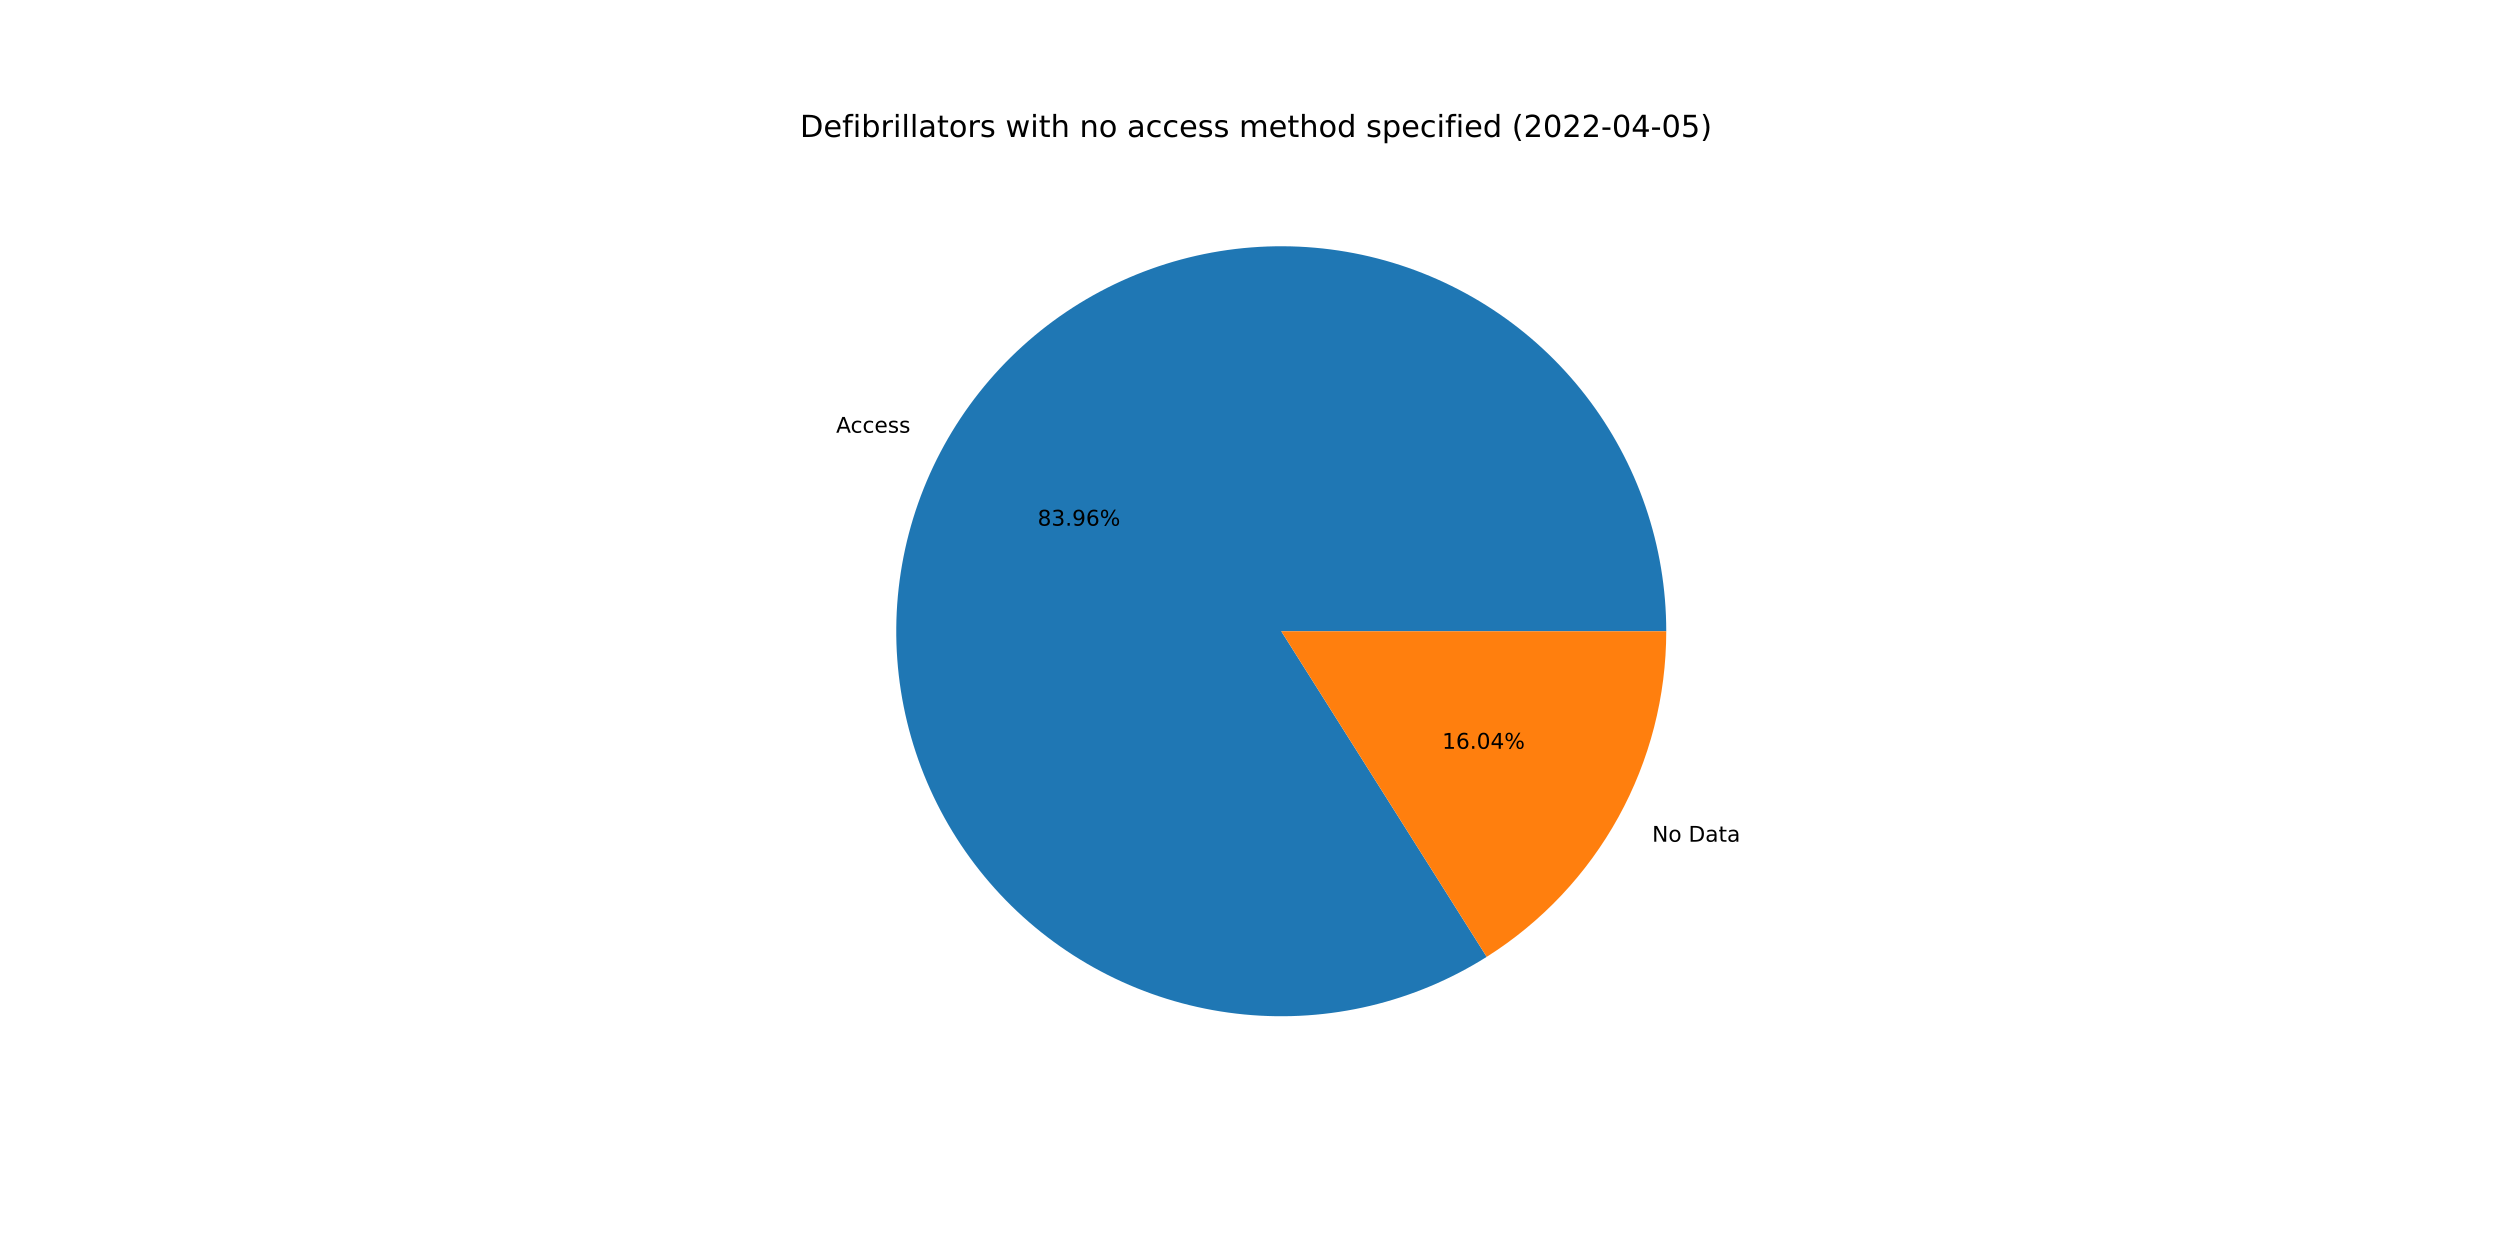
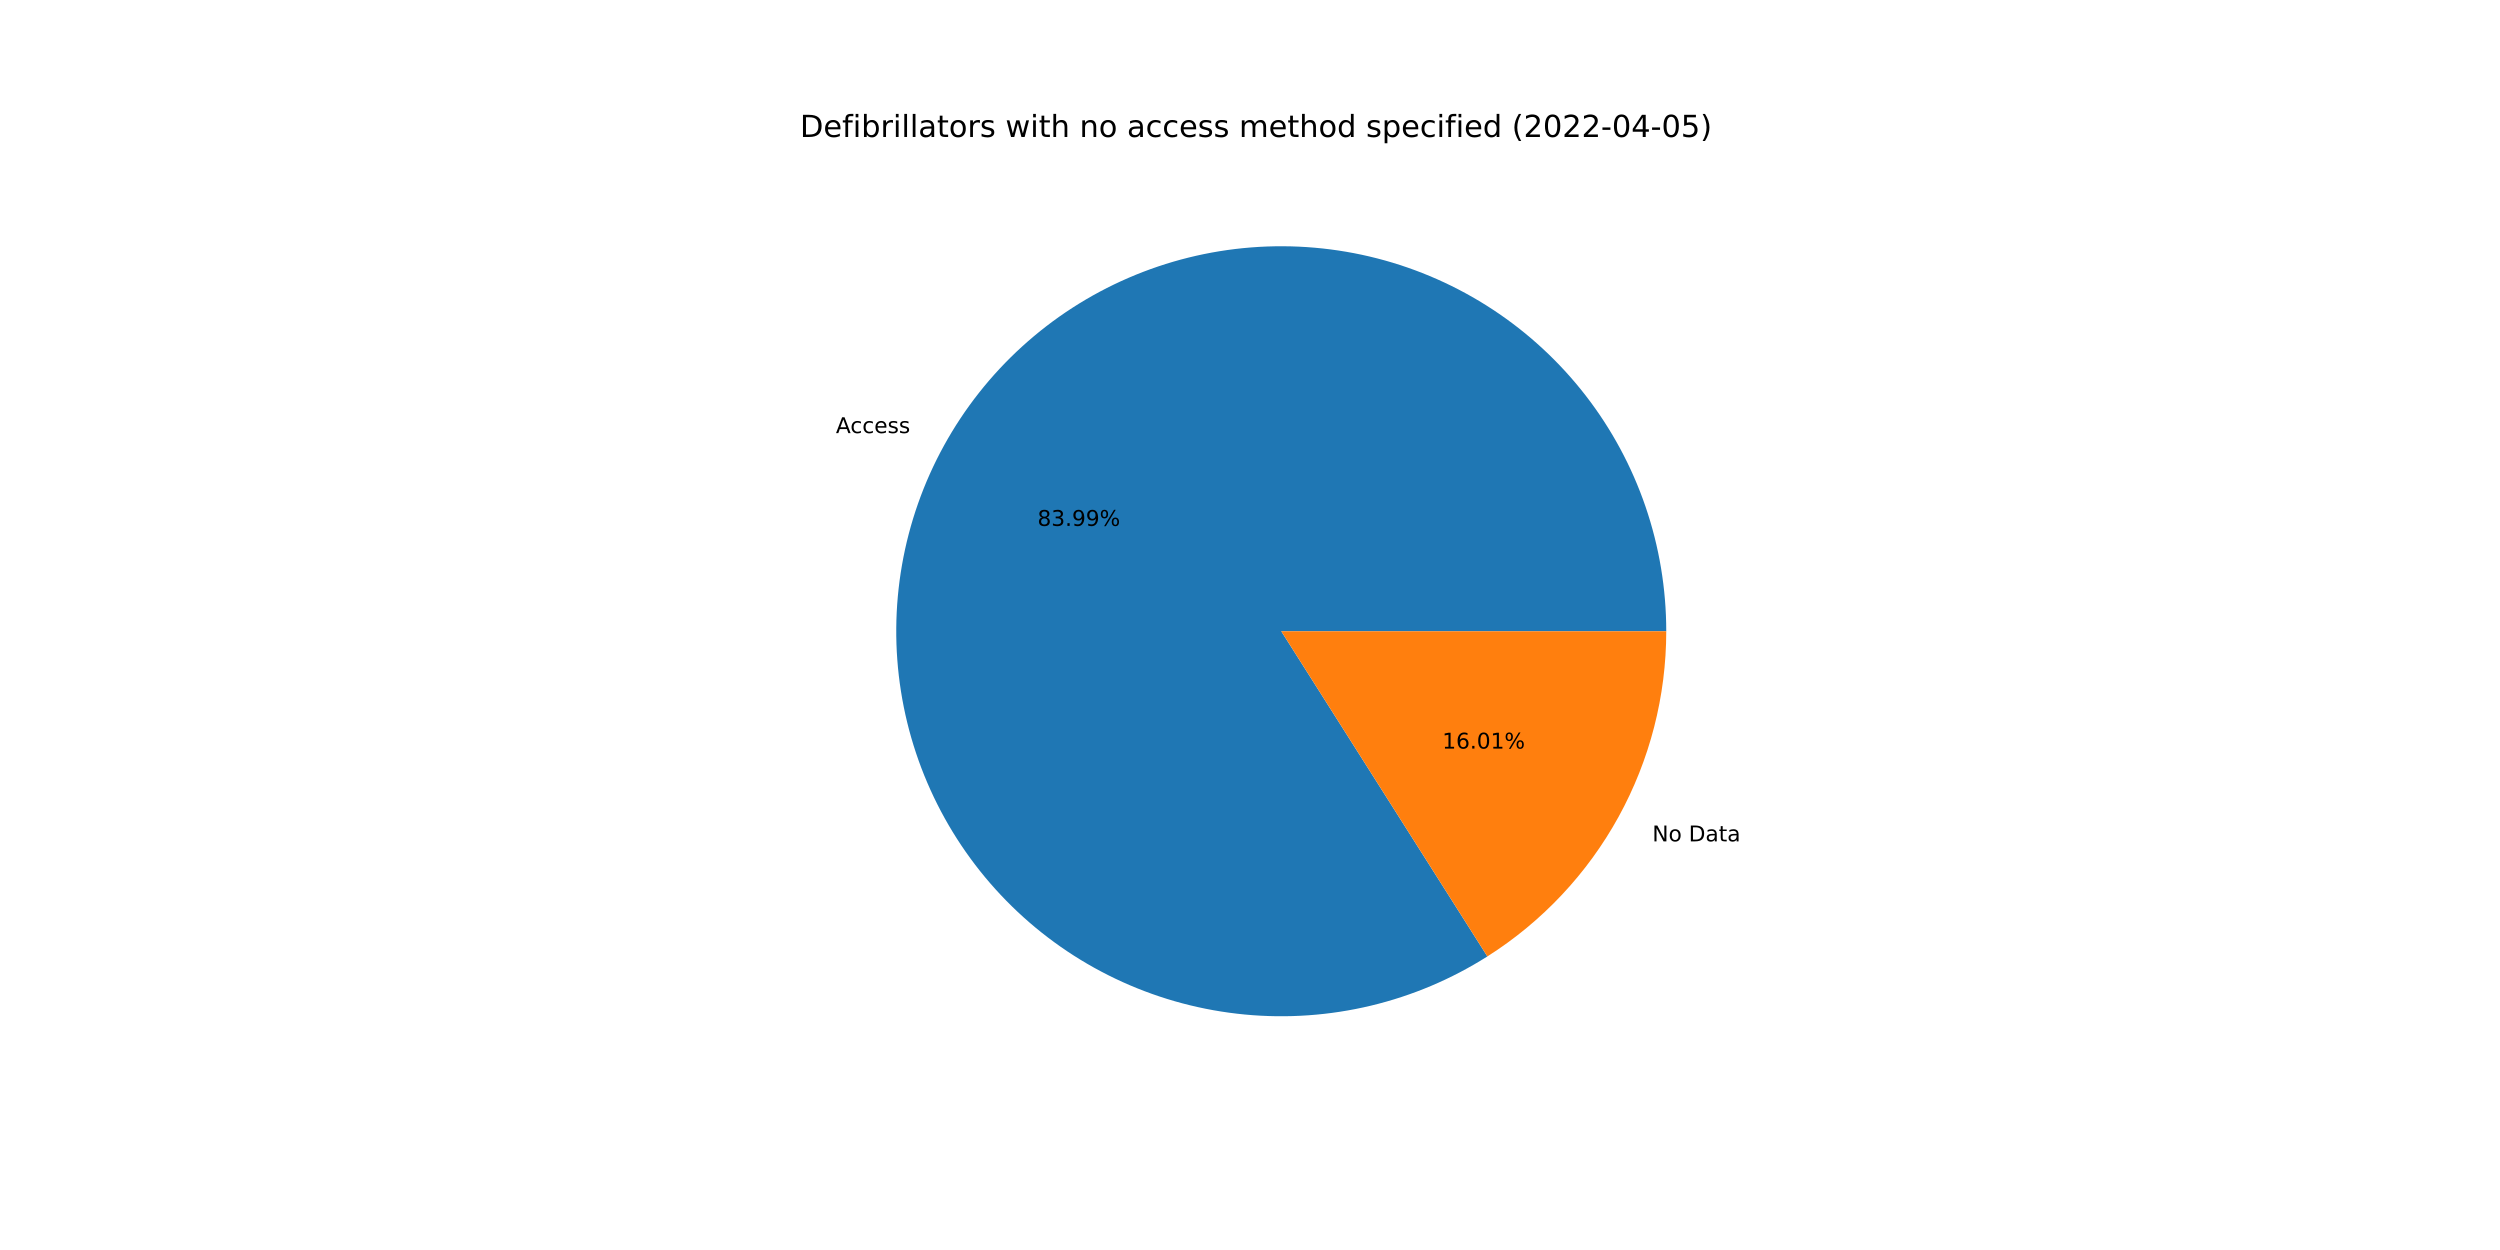
<svg xmlns="http://www.w3.org/2000/svg" xmlns:xlink="http://www.w3.org/1999/xlink" width="1152pt" height="576pt" viewBox="0 0 1152 576" version="1.1">
  <defs>
    <style type="text/css">*{stroke-linejoin: round; stroke-linecap: butt}</style>
  </defs>
  <g id="figure_1">
    <g id="patch_1">
      <path d="M 0 576  L 1152 576  L 1152 0  L 0 0  z " style="fill: #ffffff" />
    </g>
    <g id="axes_1">
      <g id="patch_2">
-         <path d="M 767.808 290.88  C 767.808 271.339 764.579 251.931 758.252 233.442  C 751.926 214.953 742.587 197.636 730.615 182.191  C 718.643 166.746 704.201 153.385 687.873 142.649  C 671.546 131.912 653.556 123.946 634.631 119.074  C 615.707 114.202 596.107 112.49 576.624 114.008  C 557.142 115.525 538.043 120.251 520.102 127.994  C 502.16 135.738 485.62 146.393 471.152 159.528  C 456.683 172.663 444.484 188.099 435.047 205.211  C 425.611 222.323 419.066 240.877 415.679 260.123  C 412.291 279.368 412.106 299.042 415.131 318.348  C 418.157 337.654 424.352 356.328 433.465 373.614  C 442.578 390.9 454.485 406.563 468.704 419.968  C 482.923 433.373 499.259 444.336 517.053 452.416  C 534.846 460.495 553.852 465.579 573.302 467.462  C 592.753 469.345 612.382 468.002 631.394 463.487  C 650.407 458.971 668.543 451.345 685.07 440.917  L 590.4 290.88  L 767.808 290.88  z " style="fill: #1f77b4" />
+         <path d="M 767.808 290.88  C 767.808 271.331 764.577 251.916 758.245 233.42  C 751.914 214.925 742.568 197.603 730.588 182.155  C 718.607 166.708 704.155 153.346 687.817 142.611  C 671.479 131.877 653.478 123.916 634.544 119.052  C 615.61 114.188 596.001 112.486 576.512 114.016  C 557.023 115.547 537.92 120.288 519.978 128.048  C 502.035 135.808 485.497 146.481 471.035 159.634  C 456.573 172.787 444.383 188.241 434.961 205.369  C 425.538 222.497 419.011 241.066 415.643 260.322  C 412.276 279.579 412.115 299.261 415.166 318.57  C 418.218 337.88 424.44 356.553 433.58 373.833  C 442.721 391.113 454.656 406.765 468.901 420.153  C 483.146 433.541 499.506 444.484 517.319 452.536  C 535.133 460.589 554.155 465.643 573.616 467.492  C 593.078 469.342 612.712 467.962 631.723 463.408  C 650.734 458.855 668.863 451.19 685.375 440.725  L 590.4 290.88  L 767.808 290.88  z " style="fill: #1f77b4" />
      </g>
      <g id="patch_3">
-         <path d="M 685.07 440.917  C 710.407 424.93 731.286 402.783 745.753 376.549  C 760.219 350.315 767.808 320.839 767.808 290.88  L 590.4 290.88  L 685.07 440.917  z " style="fill: #ff7f0e" />
+         <path d="M 685.375 440.725  C 710.627 424.719 731.429 402.587 745.839 376.391  C 760.25 350.196 767.808 320.778 767.808 290.88  L 590.4 290.88  L 685.375 440.725  z " style="fill: #ff7f0e" />
      </g>
      <g id="matplotlib.axis_1" />
      <g id="matplotlib.axis_2" />
      <g id="text_1">
-         <g transform="translate(385.2778 199.4034)scale(0.1 -0.1)">
+         <g transform="translate(385.1822 199.5771)scale(0.1 -0.1)">
          <defs>
            <path id="DejaVuSans-41" d="M 2188 4044  L 1331 1722  L 3047 1722  L 2188 4044  z M 1831 4666  L 2547 4666  L 4325 0  L 3669 0  L 3244 1197  L 1141 1197  L 716 0  L 50 0  L 1831 4666  z " transform="scale(0.015625)" />
            <path id="DejaVuSans-63" d="M 3122 3366  L 3122 2828  Q 2878 2963 2633 3030  Q 2388 3097 2138 3097  Q 1578 3097 1268 2742  Q 959 2388 959 1747  Q 959 1106 1268 751  Q 1578 397 2138 397  Q 2388 397 2633 464  Q 2878 531 3122 666  L 3122 134  Q 2881 22 2623 -34  Q 2366 -91 2075 -91  Q 1284 -91 818 406  Q 353 903 353 1747  Q 353 2603 823 3093  Q 1294 3584 2113 3584  Q 2378 3584 2631 3529  Q 2884 3475 3122 3366  z " transform="scale(0.015625)" />
            <path id="DejaVuSans-65" d="M 3597 1894  L 3597 1613  L 953 1613  Q 991 1019 1311 708  Q 1631 397 2203 397  Q 2534 397 2845 478  Q 3156 559 3463 722  L 3463 178  Q 3153 47 2828 -22  Q 2503 -91 2169 -91  Q 1331 -91 842 396  Q 353 884 353 1716  Q 353 2575 817 3079  Q 1281 3584 2069 3584  Q 2775 3584 3186 3129  Q 3597 2675 3597 1894  z M 3022 2063  Q 3016 2534 2758 2815  Q 2500 3097 2075 3097  Q 1594 3097 1305 2825  Q 1016 2553 972 2059  L 3022 2063  z " transform="scale(0.015625)" />
            <path id="DejaVuSans-73" d="M 2834 3397  L 2834 2853  Q 2591 2978 2328 3040  Q 2066 3103 1784 3103  Q 1356 3103 1142 2972  Q 928 2841 928 2578  Q 928 2378 1081 2264  Q 1234 2150 1697 2047  L 1894 2003  Q 2506 1872 2764 1633  Q 3022 1394 3022 966  Q 3022 478 2636 193  Q 2250 -91 1575 -91  Q 1294 -91 989 -36  Q 684 19 347 128  L 347 722  Q 666 556 975 473  Q 1284 391 1588 391  Q 1994 391 2212 530  Q 2431 669 2431 922  Q 2431 1156 2273 1281  Q 2116 1406 1581 1522  L 1381 1569  Q 847 1681 609 1914  Q 372 2147 372 2553  Q 372 3047 722 3315  Q 1072 3584 1716 3584  Q 2034 3584 2315 3537  Q 2597 3491 2834 3397  z " transform="scale(0.015625)" />
          </defs>
          <use xlink:href="#DejaVuSans-41" />
          <use xlink:href="#DejaVuSans-63" x="66.658" />
          <use xlink:href="#DejaVuSans-63" x="121.639" />
          <use xlink:href="#DejaVuSans-65" x="176.619" />
          <use xlink:href="#DejaVuSans-73" x="238.143" />
          <use xlink:href="#DejaVuSans-73" x="290.242" />
        </g>
      </g>
      <g id="text_2">
-         <g transform="translate(478.1236 242.2379)scale(0.1 -0.1)">
+         <g transform="translate(478.0715 242.3327)scale(0.1 -0.1)">
          <defs>
            <path id="DejaVuSans-38" d="M 2034 2216  Q 1584 2216 1326 1975  Q 1069 1734 1069 1313  Q 1069 891 1326 650  Q 1584 409 2034 409  Q 2484 409 2743 651  Q 3003 894 3003 1313  Q 3003 1734 2745 1975  Q 2488 2216 2034 2216  z M 1403 2484  Q 997 2584 770 2862  Q 544 3141 544 3541  Q 544 4100 942 4425  Q 1341 4750 2034 4750  Q 2731 4750 3128 4425  Q 3525 4100 3525 3541  Q 3525 3141 3298 2862  Q 3072 2584 2669 2484  Q 3125 2378 3379 2068  Q 3634 1759 3634 1313  Q 3634 634 3220 271  Q 2806 -91 2034 -91  Q 1263 -91 848 271  Q 434 634 434 1313  Q 434 1759 690 2068  Q 947 2378 1403 2484  z M 1172 3481  Q 1172 3119 1398 2916  Q 1625 2713 2034 2713  Q 2441 2713 2670 2916  Q 2900 3119 2900 3481  Q 2900 3844 2670 4047  Q 2441 4250 2034 4250  Q 1625 4250 1398 4047  Q 1172 3844 1172 3481  z " transform="scale(0.015625)" />
            <path id="DejaVuSans-33" d="M 2597 2516  Q 3050 2419 3304 2112  Q 3559 1806 3559 1356  Q 3559 666 3084 287  Q 2609 -91 1734 -91  Q 1441 -91 1130 -33  Q 819 25 488 141  L 488 750  Q 750 597 1062 519  Q 1375 441 1716 441  Q 2309 441 2620 675  Q 2931 909 2931 1356  Q 2931 1769 2642 2001  Q 2353 2234 1838 2234  L 1294 2234  L 1294 2753  L 1863 2753  Q 2328 2753 2575 2939  Q 2822 3125 2822 3475  Q 2822 3834 2567 4026  Q 2313 4219 1838 4219  Q 1578 4219 1281 4162  Q 984 4106 628 3988  L 628 4550  Q 988 4650 1302 4700  Q 1616 4750 1894 4750  Q 2613 4750 3031 4423  Q 3450 4097 3450 3541  Q 3450 3153 3228 2886  Q 3006 2619 2597 2516  z " transform="scale(0.015625)" />
            <path id="DejaVuSans-2e" d="M 684 794  L 1344 794  L 1344 0  L 684 0  L 684 794  z " transform="scale(0.015625)" />
            <path id="DejaVuSans-39" d="M 703 97  L 703 672  Q 941 559 1184 500  Q 1428 441 1663 441  Q 2288 441 2617 861  Q 2947 1281 2994 2138  Q 2813 1869 2534 1725  Q 2256 1581 1919 1581  Q 1219 1581 811 2004  Q 403 2428 403 3163  Q 403 3881 828 4315  Q 1253 4750 1959 4750  Q 2769 4750 3195 4129  Q 3622 3509 3622 2328  Q 3622 1225 3098 567  Q 2575 -91 1691 -91  Q 1453 -91 1209 -44  Q 966 3 703 97  z M 1959 2075  Q 2384 2075 2632 2365  Q 2881 2656 2881 3163  Q 2881 3666 2632 3958  Q 2384 4250 1959 4250  Q 1534 4250 1286 3958  Q 1038 3666 1038 3163  Q 1038 2656 1286 2365  Q 1534 2075 1959 2075  z " transform="scale(0.015625)" />
-             <path id="DejaVuSans-36" d="M 2113 2584  Q 1688 2584 1439 2293  Q 1191 2003 1191 1497  Q 1191 994 1439 701  Q 1688 409 2113 409  Q 2538 409 2786 701  Q 3034 994 3034 1497  Q 3034 2003 2786 2293  Q 2538 2584 2113 2584  z M 3366 4563  L 3366 3988  Q 3128 4100 2886 4159  Q 2644 4219 2406 4219  Q 1781 4219 1451 3797  Q 1122 3375 1075 2522  Q 1259 2794 1537 2939  Q 1816 3084 2150 3084  Q 2853 3084 3261 2657  Q 3669 2231 3669 1497  Q 3669 778 3244 343  Q 2819 -91 2113 -91  Q 1303 -91 875 529  Q 447 1150 447 2328  Q 447 3434 972 4092  Q 1497 4750 2381 4750  Q 2619 4750 2861 4703  Q 3103 4656 3366 4563  z " transform="scale(0.015625)" />
            <path id="DejaVuSans-25" d="M 4653 2053  Q 4381 2053 4226 1822  Q 4072 1591 4072 1178  Q 4072 772 4226 539  Q 4381 306 4653 306  Q 4919 306 5073 539  Q 5228 772 5228 1178  Q 5228 1588 5073 1820  Q 4919 2053 4653 2053  z M 4653 2450  Q 5147 2450 5437 2106  Q 5728 1763 5728 1178  Q 5728 594 5436 251  Q 5144 -91 4653 -91  Q 4153 -91 3862 251  Q 3572 594 3572 1178  Q 3572 1766 3864 2108  Q 4156 2450 4653 2450  z M 1428 4353  Q 1159 4353 1004 4120  Q 850 3888 850 3481  Q 850 3069 1003 2837  Q 1156 2606 1428 2606  Q 1700 2606 1854 2837  Q 2009 3069 2009 3481  Q 2009 3884 1853 4118  Q 1697 4353 1428 4353  z M 4250 4750  L 4750 4750  L 1831 -91  L 1331 -91  L 4250 4750  z M 1428 4750  Q 1922 4750 2215 4408  Q 2509 4066 2509 3481  Q 2509 2891 2217 2550  Q 1925 2209 1428 2209  Q 931 2209 642 2551  Q 353 2894 353 3481  Q 353 4063 643 4406  Q 934 4750 1428 4750  z " transform="scale(0.015625)" />
          </defs>
          <use xlink:href="#DejaVuSans-38" />
          <use xlink:href="#DejaVuSans-33" x="63.623" />
          <use xlink:href="#DejaVuSans-2e" x="127.246" />
          <use xlink:href="#DejaVuSans-39" x="159.033" />
-           <use xlink:href="#DejaVuSans-36" x="222.656" />
+           <use xlink:href="#DejaVuSans-39" x="222.656" />
          <use xlink:href="#DejaVuSans-25" x="286.279" />
        </g>
      </g>
      <g id="text_3">
-         <g transform="translate(761.2878 387.8754)scale(0.1 -0.1)">
+         <g transform="translate(761.3834 387.7017)scale(0.1 -0.1)">
          <defs>
            <path id="DejaVuSans-4e" d="M 628 4666  L 1478 4666  L 3547 763  L 3547 4666  L 4159 4666  L 4159 0  L 3309 0  L 1241 3903  L 1241 0  L 628 0  L 628 4666  z " transform="scale(0.015625)" />
            <path id="DejaVuSans-6f" d="M 1959 3097  Q 1497 3097 1228 2736  Q 959 2375 959 1747  Q 959 1119 1226 758  Q 1494 397 1959 397  Q 2419 397 2687 759  Q 2956 1122 2956 1747  Q 2956 2369 2687 2733  Q 2419 3097 1959 3097  z M 1959 3584  Q 2709 3584 3137 3096  Q 3566 2609 3566 1747  Q 3566 888 3137 398  Q 2709 -91 1959 -91  Q 1206 -91 779 398  Q 353 888 353 1747  Q 353 2609 779 3096  Q 1206 3584 1959 3584  z " transform="scale(0.015625)" />
            <path id="DejaVuSans-20" transform="scale(0.015625)" />
            <path id="DejaVuSans-44" d="M 1259 4147  L 1259 519  L 2022 519  Q 2988 519 3436 956  Q 3884 1394 3884 2338  Q 3884 3275 3436 3711  Q 2988 4147 2022 4147  L 1259 4147  z M 628 4666  L 1925 4666  Q 3281 4666 3915 4102  Q 4550 3538 4550 2338  Q 4550 1131 3912 565  Q 3275 0 1925 0  L 628 0  L 628 4666  z " transform="scale(0.015625)" />
            <path id="DejaVuSans-61" d="M 2194 1759  Q 1497 1759 1228 1600  Q 959 1441 959 1056  Q 959 750 1161 570  Q 1363 391 1709 391  Q 2188 391 2477 730  Q 2766 1069 2766 1631  L 2766 1759  L 2194 1759  z M 3341 1997  L 3341 0  L 2766 0  L 2766 531  Q 2569 213 2275 61  Q 1981 -91 1556 -91  Q 1019 -91 701 211  Q 384 513 384 1019  Q 384 1609 779 1909  Q 1175 2209 1959 2209  L 2766 2209  L 2766 2266  Q 2766 2663 2505 2880  Q 2244 3097 1772 3097  Q 1472 3097 1187 3025  Q 903 2953 641 2809  L 641 3341  Q 956 3463 1253 3523  Q 1550 3584 1831 3584  Q 2591 3584 2966 3190  Q 3341 2797 3341 1997  z " transform="scale(0.015625)" />
            <path id="DejaVuSans-74" d="M 1172 4494  L 1172 3500  L 2356 3500  L 2356 3053  L 1172 3053  L 1172 1153  Q 1172 725 1289 603  Q 1406 481 1766 481  L 2356 481  L 2356 0  L 1766 0  Q 1100 0 847 248  Q 594 497 594 1153  L 594 3053  L 172 3053  L 172 3500  L 594 3500  L 594 4494  L 1172 4494  z " transform="scale(0.015625)" />
          </defs>
          <use xlink:href="#DejaVuSans-4e" />
          <use xlink:href="#DejaVuSans-6f" x="74.805" />
          <use xlink:href="#DejaVuSans-20" x="135.986" />
          <use xlink:href="#DejaVuSans-44" x="167.773" />
          <use xlink:href="#DejaVuSans-61" x="244.775" />
          <use xlink:href="#DejaVuSans-74" x="306.055" />
          <use xlink:href="#DejaVuSans-61" x="345.264" />
        </g>
      </g>
      <g id="text_4">
-         <g transform="translate(664.5467 345.0408)scale(0.1 -0.1)">
+         <g transform="translate(664.5988 344.9461)scale(0.1 -0.1)">
          <defs>
            <path id="DejaVuSans-31" d="M 794 531  L 1825 531  L 1825 4091  L 703 3866  L 703 4441  L 1819 4666  L 2450 4666  L 2450 531  L 3481 531  L 3481 0  L 794 0  L 794 531  z " transform="scale(0.015625)" />
+             <path id="DejaVuSans-36" d="M 2113 2584  Q 1688 2584 1439 2293  Q 1191 2003 1191 1497  Q 1191 994 1439 701  Q 1688 409 2113 409  Q 2538 409 2786 701  Q 3034 994 3034 1497  Q 3034 2003 2786 2293  Q 2538 2584 2113 2584  z M 3366 4563  L 3366 3988  Q 3128 4100 2886 4159  Q 2644 4219 2406 4219  Q 1781 4219 1451 3797  Q 1122 3375 1075 2522  Q 1259 2794 1537 2939  Q 1816 3084 2150 3084  Q 2853 3084 3261 2657  Q 3669 2231 3669 1497  Q 3669 778 3244 343  Q 2819 -91 2113 -91  Q 1303 -91 875 529  Q 447 1150 447 2328  Q 447 3434 972 4092  Q 1497 4750 2381 4750  Q 2619 4750 2861 4703  Q 3103 4656 3366 4563  z " transform="scale(0.015625)" />
            <path id="DejaVuSans-30" d="M 2034 4250  Q 1547 4250 1301 3770  Q 1056 3291 1056 2328  Q 1056 1369 1301 889  Q 1547 409 2034 409  Q 2525 409 2770 889  Q 3016 1369 3016 2328  Q 3016 3291 2770 3770  Q 2525 4250 2034 4250  z M 2034 4750  Q 2819 4750 3233 4129  Q 3647 3509 3647 2328  Q 3647 1150 3233 529  Q 2819 -91 2034 -91  Q 1250 -91 836 529  Q 422 1150 422 2328  Q 422 3509 836 4129  Q 1250 4750 2034 4750  z " transform="scale(0.015625)" />
-             <path id="DejaVuSans-34" d="M 2419 4116  L 825 1625  L 2419 1625  L 2419 4116  z M 2253 4666  L 3047 4666  L 3047 1625  L 3713 1625  L 3713 1100  L 3047 1100  L 3047 0  L 2419 0  L 2419 1100  L 313 1100  L 313 1709  L 2253 4666  z " transform="scale(0.015625)" />
          </defs>
          <use xlink:href="#DejaVuSans-31" />
          <use xlink:href="#DejaVuSans-36" x="63.623" />
          <use xlink:href="#DejaVuSans-2e" x="127.246" />
          <use xlink:href="#DejaVuSans-30" x="159.033" />
-           <use xlink:href="#DejaVuSans-34" x="222.656" />
+           <use xlink:href="#DejaVuSans-31" x="222.656" />
          <use xlink:href="#DejaVuSans-25" x="286.279" />
        </g>
      </g>
      <g id="text_5">
        <g transform="translate(368.64 63.12)scale(0.14 -0.14)">
          <defs>
            <path id="DejaVuSans-66" d="M 2375 4863  L 2375 4384  L 1825 4384  Q 1516 4384 1395 4259  Q 1275 4134 1275 3809  L 1275 3500  L 2222 3500  L 2222 3053  L 1275 3053  L 1275 0  L 697 0  L 697 3053  L 147 3053  L 147 3500  L 697 3500  L 697 3744  Q 697 4328 969 4595  Q 1241 4863 1831 4863  L 2375 4863  z " transform="scale(0.015625)" />
            <path id="DejaVuSans-69" d="M 603 3500  L 1178 3500  L 1178 0  L 603 0  L 603 3500  z M 603 4863  L 1178 4863  L 1178 4134  L 603 4134  L 603 4863  z " transform="scale(0.015625)" />
            <path id="DejaVuSans-62" d="M 3116 1747  Q 3116 2381 2855 2742  Q 2594 3103 2138 3103  Q 1681 3103 1420 2742  Q 1159 2381 1159 1747  Q 1159 1113 1420 752  Q 1681 391 2138 391  Q 2594 391 2855 752  Q 3116 1113 3116 1747  z M 1159 2969  Q 1341 3281 1617 3432  Q 1894 3584 2278 3584  Q 2916 3584 3314 3078  Q 3713 2572 3713 1747  Q 3713 922 3314 415  Q 2916 -91 2278 -91  Q 1894 -91 1617 61  Q 1341 213 1159 525  L 1159 0  L 581 0  L 581 4863  L 1159 4863  L 1159 2969  z " transform="scale(0.015625)" />
            <path id="DejaVuSans-72" d="M 2631 2963  Q 2534 3019 2420 3045  Q 2306 3072 2169 3072  Q 1681 3072 1420 2755  Q 1159 2438 1159 1844  L 1159 0  L 581 0  L 581 3500  L 1159 3500  L 1159 2956  Q 1341 3275 1631 3429  Q 1922 3584 2338 3584  Q 2397 3584 2469 3576  Q 2541 3569 2628 3553  L 2631 2963  z " transform="scale(0.015625)" />
            <path id="DejaVuSans-6c" d="M 603 4863  L 1178 4863  L 1178 0  L 603 0  L 603 4863  z " transform="scale(0.015625)" />
            <path id="DejaVuSans-77" d="M 269 3500  L 844 3500  L 1563 769  L 2278 3500  L 2956 3500  L 3675 769  L 4391 3500  L 4966 3500  L 4050 0  L 3372 0  L 2619 2869  L 1863 0  L 1184 0  L 269 3500  z " transform="scale(0.015625)" />
            <path id="DejaVuSans-68" d="M 3513 2113  L 3513 0  L 2938 0  L 2938 2094  Q 2938 2591 2744 2837  Q 2550 3084 2163 3084  Q 1697 3084 1428 2787  Q 1159 2491 1159 1978  L 1159 0  L 581 0  L 581 4863  L 1159 4863  L 1159 2956  Q 1366 3272 1645 3428  Q 1925 3584 2291 3584  Q 2894 3584 3203 3211  Q 3513 2838 3513 2113  z " transform="scale(0.015625)" />
            <path id="DejaVuSans-6e" d="M 3513 2113  L 3513 0  L 2938 0  L 2938 2094  Q 2938 2591 2744 2837  Q 2550 3084 2163 3084  Q 1697 3084 1428 2787  Q 1159 2491 1159 1978  L 1159 0  L 581 0  L 581 3500  L 1159 3500  L 1159 2956  Q 1366 3272 1645 3428  Q 1925 3584 2291 3584  Q 2894 3584 3203 3211  Q 3513 2838 3513 2113  z " transform="scale(0.015625)" />
            <path id="DejaVuSans-6d" d="M 3328 2828  Q 3544 3216 3844 3400  Q 4144 3584 4550 3584  Q 5097 3584 5394 3201  Q 5691 2819 5691 2113  L 5691 0  L 5113 0  L 5113 2094  Q 5113 2597 4934 2840  Q 4756 3084 4391 3084  Q 3944 3084 3684 2787  Q 3425 2491 3425 1978  L 3425 0  L 2847 0  L 2847 2094  Q 2847 2600 2669 2842  Q 2491 3084 2119 3084  Q 1678 3084 1418 2786  Q 1159 2488 1159 1978  L 1159 0  L 581 0  L 581 3500  L 1159 3500  L 1159 2956  Q 1356 3278 1631 3431  Q 1906 3584 2284 3584  Q 2666 3584 2933 3390  Q 3200 3197 3328 2828  z " transform="scale(0.015625)" />
            <path id="DejaVuSans-64" d="M 2906 2969  L 2906 4863  L 3481 4863  L 3481 0  L 2906 0  L 2906 525  Q 2725 213 2448 61  Q 2172 -91 1784 -91  Q 1150 -91 751 415  Q 353 922 353 1747  Q 353 2572 751 3078  Q 1150 3584 1784 3584  Q 2172 3584 2448 3432  Q 2725 3281 2906 2969  z M 947 1747  Q 947 1113 1208 752  Q 1469 391 1925 391  Q 2381 391 2643 752  Q 2906 1113 2906 1747  Q 2906 2381 2643 2742  Q 2381 3103 1925 3103  Q 1469 3103 1208 2742  Q 947 2381 947 1747  z " transform="scale(0.015625)" />
            <path id="DejaVuSans-70" d="M 1159 525  L 1159 -1331  L 581 -1331  L 581 3500  L 1159 3500  L 1159 2969  Q 1341 3281 1617 3432  Q 1894 3584 2278 3584  Q 2916 3584 3314 3078  Q 3713 2572 3713 1747  Q 3713 922 3314 415  Q 2916 -91 2278 -91  Q 1894 -91 1617 61  Q 1341 213 1159 525  z M 3116 1747  Q 3116 2381 2855 2742  Q 2594 3103 2138 3103  Q 1681 3103 1420 2742  Q 1159 2381 1159 1747  Q 1159 1113 1420 752  Q 1681 391 2138 391  Q 2594 391 2855 752  Q 3116 1113 3116 1747  z " transform="scale(0.015625)" />
            <path id="DejaVuSans-28" d="M 1984 4856  Q 1566 4138 1362 3434  Q 1159 2731 1159 2009  Q 1159 1288 1364 580  Q 1569 -128 1984 -844  L 1484 -844  Q 1016 -109 783 600  Q 550 1309 550 2009  Q 550 2706 781 3412  Q 1013 4119 1484 4856  L 1984 4856  z " transform="scale(0.015625)" />
            <path id="DejaVuSans-32" d="M 1228 531  L 3431 531  L 3431 0  L 469 0  L 469 531  Q 828 903 1448 1529  Q 2069 2156 2228 2338  Q 2531 2678 2651 2914  Q 2772 3150 2772 3378  Q 2772 3750 2511 3984  Q 2250 4219 1831 4219  Q 1534 4219 1204 4116  Q 875 4013 500 3803  L 500 4441  Q 881 4594 1212 4672  Q 1544 4750 1819 4750  Q 2544 4750 2975 4387  Q 3406 4025 3406 3419  Q 3406 3131 3298 2873  Q 3191 2616 2906 2266  Q 2828 2175 2409 1742  Q 1991 1309 1228 531  z " transform="scale(0.015625)" />
            <path id="DejaVuSans-2d" d="M 313 2009  L 1997 2009  L 1997 1497  L 313 1497  L 313 2009  z " transform="scale(0.015625)" />
+             <path id="DejaVuSans-34" d="M 2419 4116  L 825 1625  L 2419 1625  L 2419 4116  z M 2253 4666  L 3047 4666  L 3047 1625  L 3713 1625  L 3713 1100  L 3047 1100  L 3047 0  L 2419 0  L 2419 1100  L 313 1100  L 313 1709  L 2253 4666  z " transform="scale(0.015625)" />
            <path id="DejaVuSans-35" d="M 691 4666  L 3169 4666  L 3169 4134  L 1269 4134  L 1269 2991  Q 1406 3038 1543 3061  Q 1681 3084 1819 3084  Q 2600 3084 3056 2656  Q 3513 2228 3513 1497  Q 3513 744 3044 326  Q 2575 -91 1722 -91  Q 1428 -91 1123 -41  Q 819 9 494 109  L 494 744  Q 775 591 1075 516  Q 1375 441 1709 441  Q 2250 441 2565 725  Q 2881 1009 2881 1497  Q 2881 1984 2565 2268  Q 2250 2553 1709 2553  Q 1456 2553 1204 2497  Q 953 2441 691 2322  L 691 4666  z " transform="scale(0.015625)" />
            <path id="DejaVuSans-29" d="M 513 4856  L 1013 4856  Q 1481 4119 1714 3412  Q 1947 2706 1947 2009  Q 1947 1309 1714 600  Q 1481 -109 1013 -844  L 513 -844  Q 928 -128 1133 580  Q 1338 1288 1338 2009  Q 1338 2731 1133 3434  Q 928 4138 513 4856  z " transform="scale(0.015625)" />
          </defs>
          <use xlink:href="#DejaVuSans-44" />
          <use xlink:href="#DejaVuSans-65" x="77.002" />
          <use xlink:href="#DejaVuSans-66" x="138.525" />
          <use xlink:href="#DejaVuSans-69" x="173.73" />
          <use xlink:href="#DejaVuSans-62" x="201.514" />
          <use xlink:href="#DejaVuSans-72" x="264.99" />
          <use xlink:href="#DejaVuSans-69" x="306.104" />
          <use xlink:href="#DejaVuSans-6c" x="333.887" />
          <use xlink:href="#DejaVuSans-6c" x="361.67" />
          <use xlink:href="#DejaVuSans-61" x="389.453" />
          <use xlink:href="#DejaVuSans-74" x="450.732" />
          <use xlink:href="#DejaVuSans-6f" x="489.941" />
          <use xlink:href="#DejaVuSans-72" x="551.123" />
          <use xlink:href="#DejaVuSans-73" x="592.236" />
          <use xlink:href="#DejaVuSans-20" x="644.336" />
          <use xlink:href="#DejaVuSans-77" x="676.123" />
          <use xlink:href="#DejaVuSans-69" x="757.91" />
          <use xlink:href="#DejaVuSans-74" x="785.693" />
          <use xlink:href="#DejaVuSans-68" x="824.902" />
          <use xlink:href="#DejaVuSans-20" x="888.281" />
          <use xlink:href="#DejaVuSans-6e" x="920.068" />
          <use xlink:href="#DejaVuSans-6f" x="983.447" />
          <use xlink:href="#DejaVuSans-20" x="1044.629" />
          <use xlink:href="#DejaVuSans-61" x="1076.416" />
          <use xlink:href="#DejaVuSans-63" x="1137.695" />
          <use xlink:href="#DejaVuSans-63" x="1192.676" />
          <use xlink:href="#DejaVuSans-65" x="1247.656" />
          <use xlink:href="#DejaVuSans-73" x="1309.18" />
          <use xlink:href="#DejaVuSans-73" x="1361.279" />
          <use xlink:href="#DejaVuSans-20" x="1413.379" />
          <use xlink:href="#DejaVuSans-6d" x="1445.166" />
          <use xlink:href="#DejaVuSans-65" x="1542.578" />
          <use xlink:href="#DejaVuSans-74" x="1604.102" />
          <use xlink:href="#DejaVuSans-68" x="1643.311" />
          <use xlink:href="#DejaVuSans-6f" x="1706.689" />
          <use xlink:href="#DejaVuSans-64" x="1767.871" />
          <use xlink:href="#DejaVuSans-20" x="1831.348" />
          <use xlink:href="#DejaVuSans-73" x="1863.135" />
          <use xlink:href="#DejaVuSans-70" x="1915.234" />
          <use xlink:href="#DejaVuSans-65" x="1978.711" />
          <use xlink:href="#DejaVuSans-63" x="2040.234" />
          <use xlink:href="#DejaVuSans-69" x="2095.215" />
          <use xlink:href="#DejaVuSans-66" x="2122.998" />
          <use xlink:href="#DejaVuSans-69" x="2158.203" />
          <use xlink:href="#DejaVuSans-65" x="2185.986" />
          <use xlink:href="#DejaVuSans-64" x="2247.51" />
          <use xlink:href="#DejaVuSans-20" x="2310.986" />
          <use xlink:href="#DejaVuSans-28" x="2342.773" />
          <use xlink:href="#DejaVuSans-32" x="2381.787" />
          <use xlink:href="#DejaVuSans-30" x="2445.41" />
          <use xlink:href="#DejaVuSans-32" x="2509.033" />
          <use xlink:href="#DejaVuSans-32" x="2572.656" />
          <use xlink:href="#DejaVuSans-2d" x="2636.279" />
          <use xlink:href="#DejaVuSans-30" x="2672.363" />
          <use xlink:href="#DejaVuSans-34" x="2735.986" />
          <use xlink:href="#DejaVuSans-2d" x="2799.609" />
          <use xlink:href="#DejaVuSans-30" x="2835.693" />
          <use xlink:href="#DejaVuSans-35" x="2899.316" />
          <use xlink:href="#DejaVuSans-29" x="2962.939" />
        </g>
      </g>
    </g>
  </g>
</svg>
